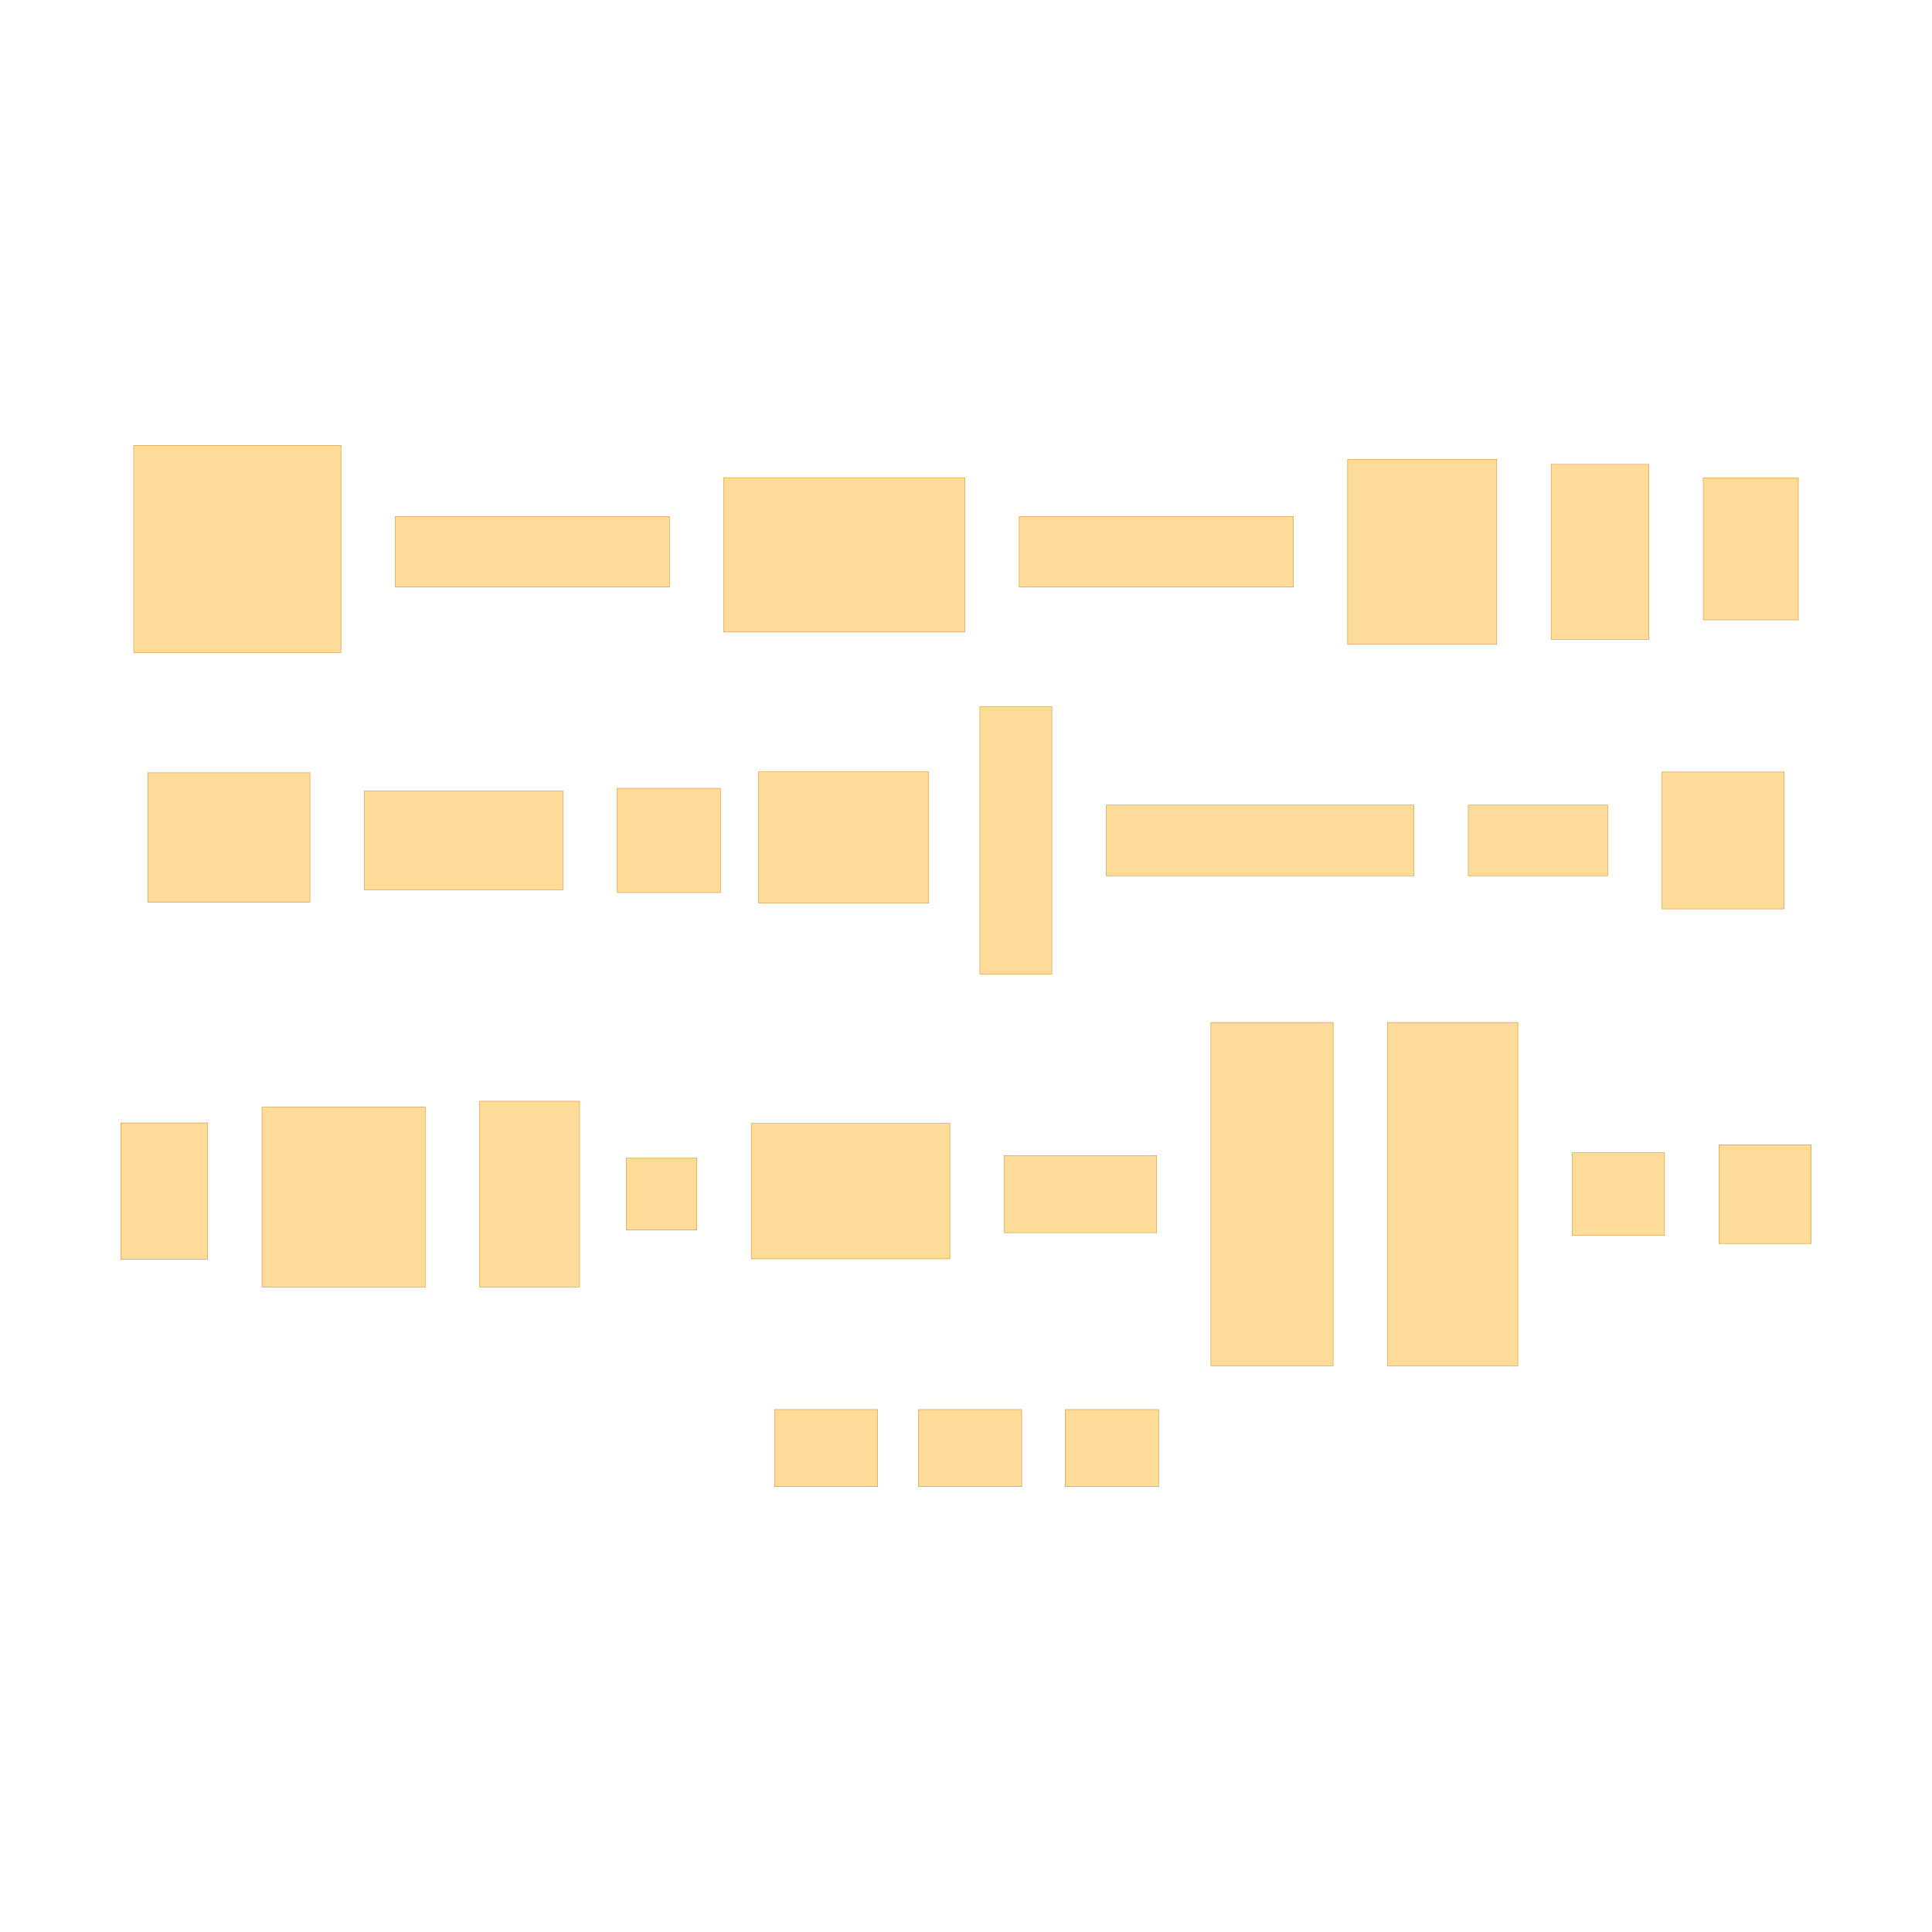
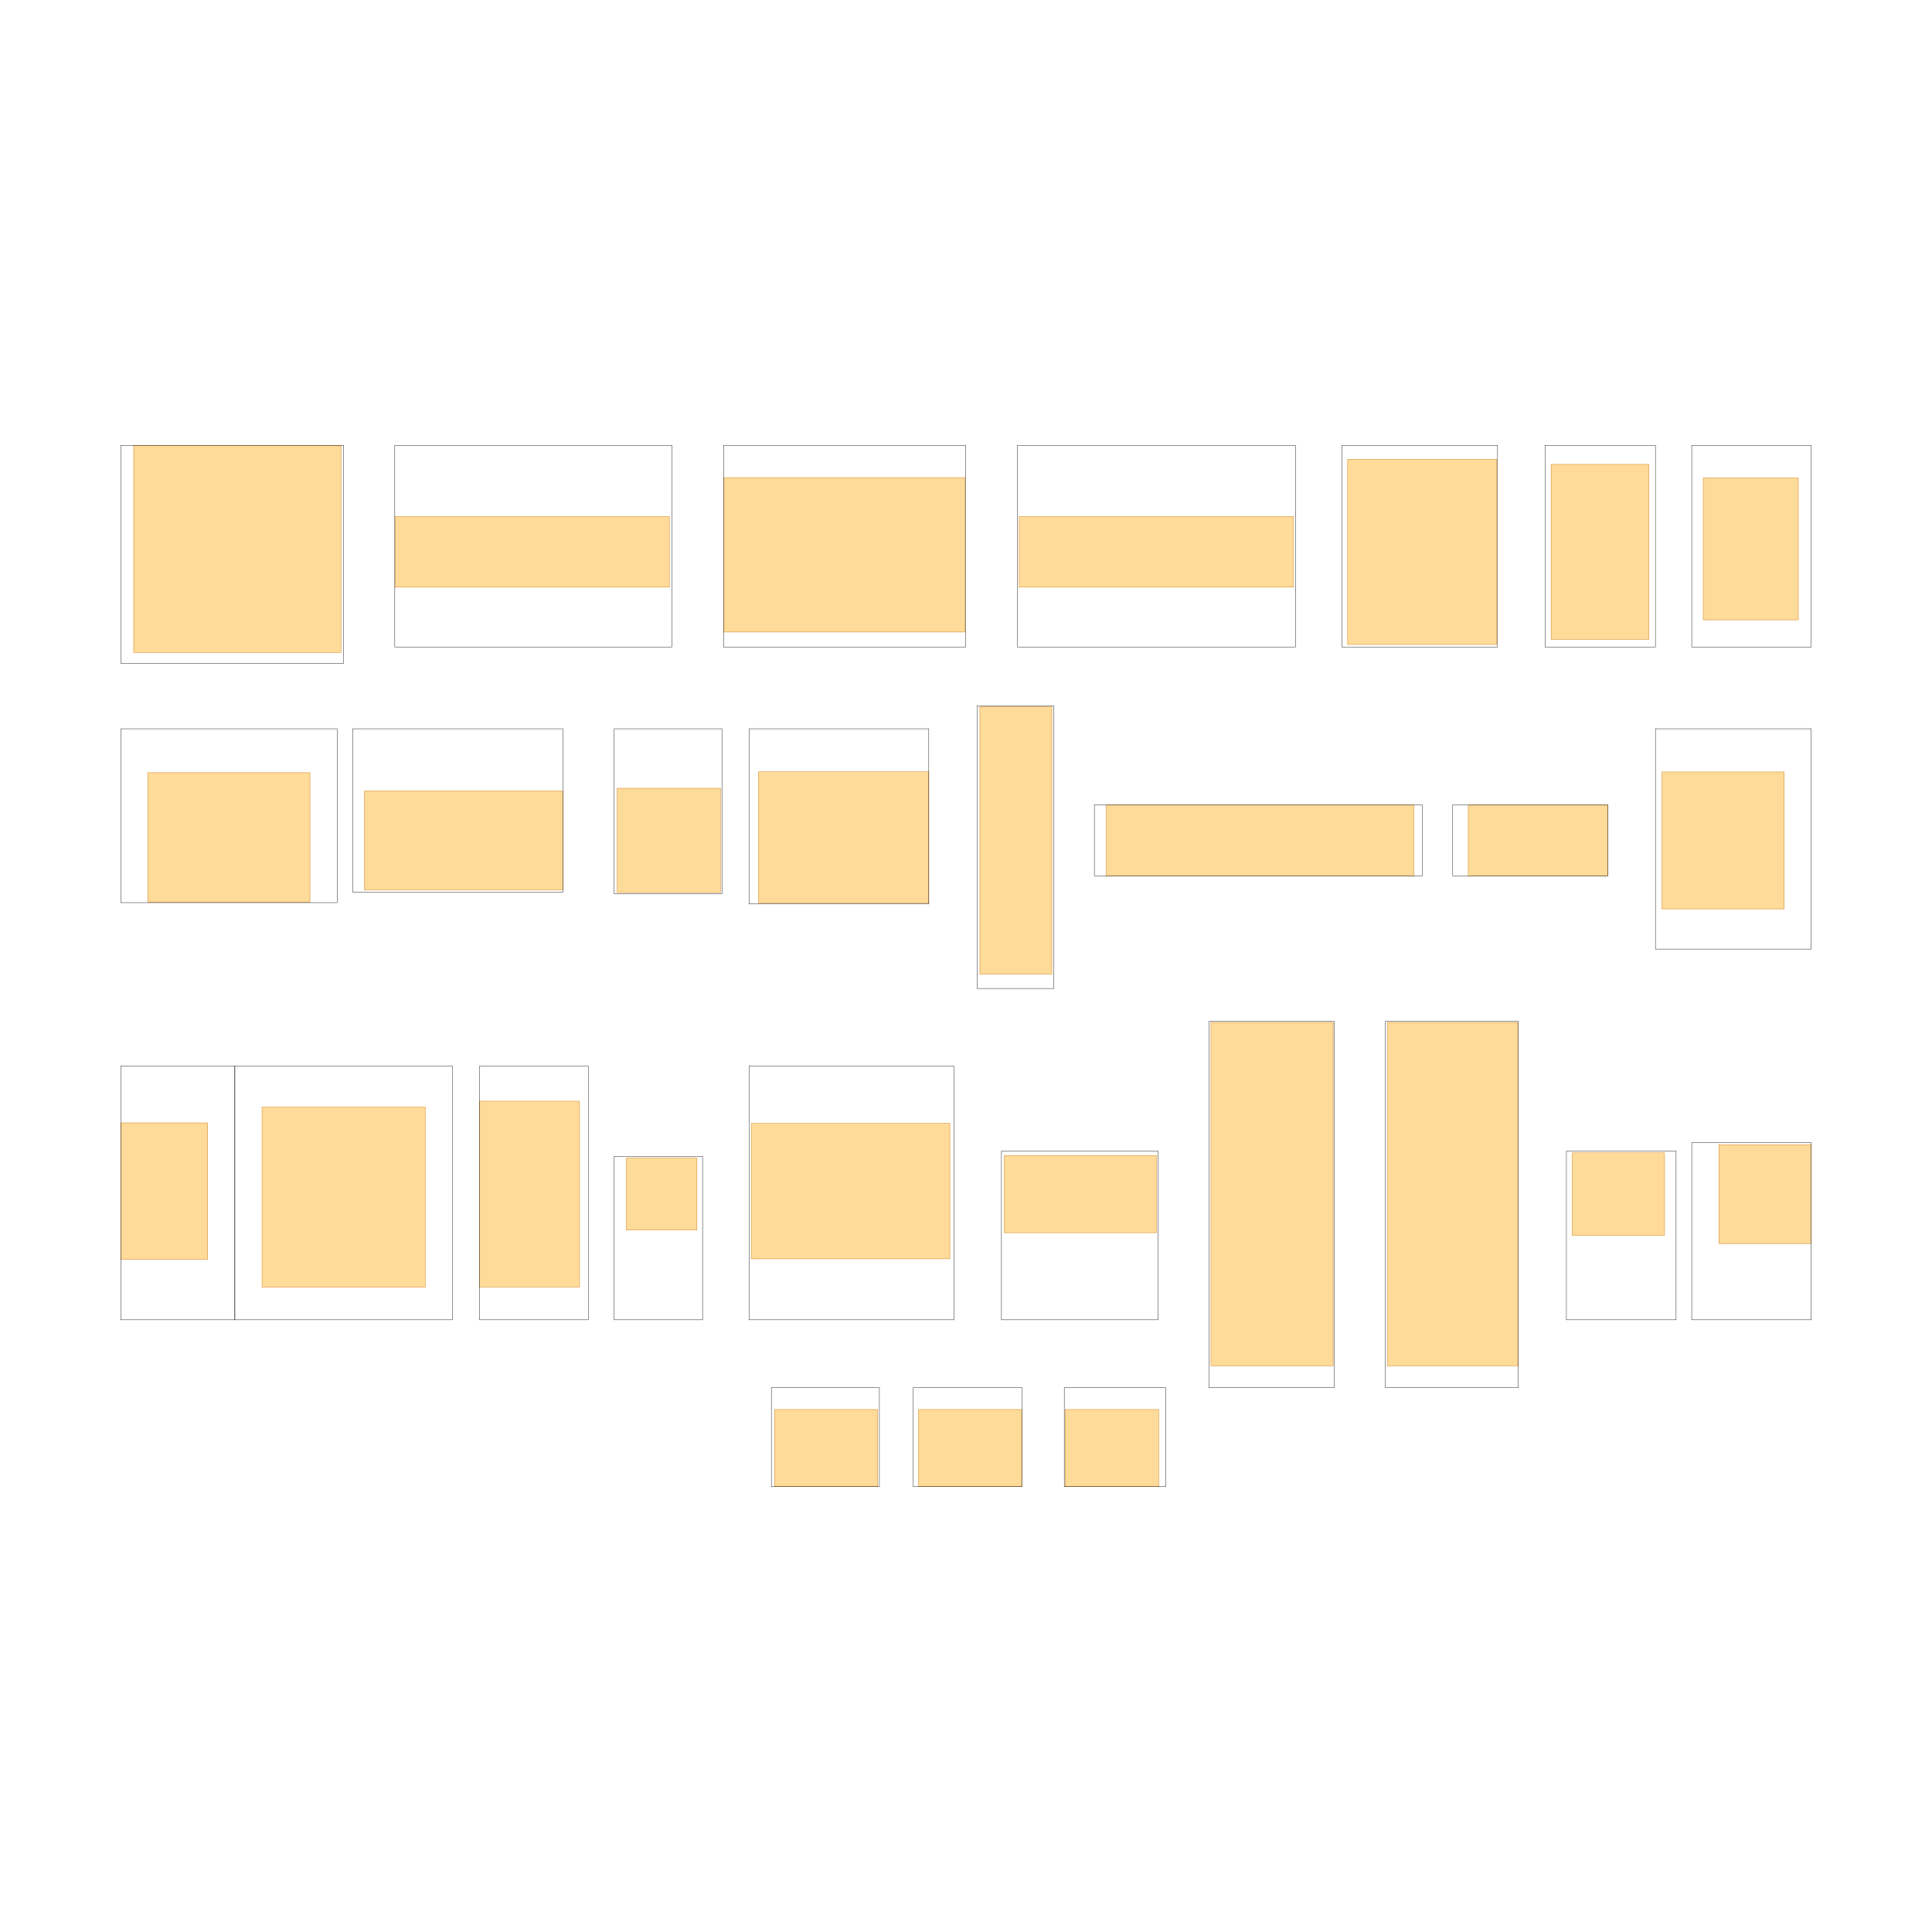
<svg xmlns="http://www.w3.org/2000/svg" width="640" height="640" viewBox="0 0 640 640">
  <rect width="100%" height="100%" fill="white" />
  <g>
    <rect data-type="rect" data-label="" data-x="4.290578002293936" data-y="34.522499999999994" x="44.28" y="147.514" width="68.661" height="68.616" fill="rgba(255, 165, 0, 0.4)" stroke="#c87000" stroke-width="0.111" />
  </g>
  <g>
    <rect data-type="rect" data-label="" data-x="26.63499999999999" data-y="34.302499999999995" x="239.735" y="158.223" width="79.9" height="51.159" fill="rgba(255, 165, 0, 0.4)" stroke="#c87000" stroke-width="0.111" />
  </g>
  <g>
    <rect data-type="rect" data-label="" data-x="47.90942199770605" data-y="34.412499999999994" x="446.429" y="152.137" width="49.404" height="61.35" fill="rgba(255, 165, 0, 0.4)" stroke="#c87000" stroke-width="0.111" />
  </g>
  <g>
    <rect data-type="rect" data-label="" data-x="15.150578002293935" data-y="34.412499999999994" x="130.939" y="171.114" width="90.799" height="23.397" fill="rgba(255, 165, 0, 0.4)" stroke="#c87000" stroke-width="0.111" />
  </g>
  <g>
    <rect data-type="rect" data-label="" data-x="38.11942199770605" data-y="34.412499999999994" x="337.633" y="171.114" width="90.799" height="23.397" fill="rgba(255, 165, 0, 0.4)" stroke="#c87000" stroke-width="0.111" />
  </g>
  <g>
    <rect data-type="rect" data-label="" data-x="42.379999999999995" data-y="10.769999999999998" x="401.125" y="338.695" width="40.495" height="113.746" fill="rgba(255, 165, 0, 0.4)" stroke="#c87000" stroke-width="0.111" />
  </g>
  <g>
    <rect data-type="rect" data-label="" data-x="49.029999999999994" data-y="10.769999999999998" x="459.618" y="338.695" width="43.195" height="113.746" fill="rgba(255, 165, 0, 0.4)" stroke="#c87000" stroke-width="0.111" />
  </g>
  <g>
    <rect data-type="rect" data-label="" data-x="54.45442199770605" data-y="34.412499999999994" x="513.831" y="153.836" width="32.396" height="57.953" fill="rgba(255, 165, 0, 0.4)" stroke="#c87000" stroke-width="0.111" />
  </g>
  <g>
    <rect data-type="rect" data-label="" data-x="32.949999999999996" data-y="23.789999999999996" x="324.589" y="234.128" width="23.847" height="88.549" fill="rgba(255, 165, 0, 0.4)" stroke="#c87000" stroke-width="0.111" />
  </g>
  <g>
    <rect data-type="rect" data-label="" data-x="3.979999999999995" data-y="23.899999999999995" x="48.954" y="255.973" width="53.723" height="42.88" fill="rgba(255, 165, 0, 0.4)" stroke="#c87000" stroke-width="0.111" />
  </g>
  <g>
    <rect data-type="rect" data-label="" data-x="26.609999999999992" data-y="23.899999999999995" x="251.249" y="255.681" width="56.423" height="43.465" fill="rgba(255, 165, 0, 0.4)" stroke="#c87000" stroke-width="0.111" />
  </g>
  <g>
    <rect data-type="rect" data-label="" data-x="60.004421997706054" data-y="34.522499999999994" x="564.224" y="158.313" width="31.496" height="47.019" fill="rgba(255, 165, 0, 0.4)" stroke="#c87000" stroke-width="0.111" />
  </g>
  <g>
    <rect data-type="rect" data-label="" data-x="41.93999999999999" data-y="23.789999999999996" x="366.434" y="266.704" width="101.957" height="23.397" fill="rgba(255, 165, 0, 0.4)" stroke="#c87000" stroke-width="0.111" />
  </g>
  <g>
    <rect data-type="rect" data-label="" data-x="52.169999999999995" data-y="23.789999999999996" x="486.389" y="266.704" width="46.164" height="23.397" fill="rgba(255, 165, 0, 0.4)" stroke="#c87000" stroke-width="0.111" />
  </g>
  <g>
    <rect data-type="rect" data-label="" data-x="20.174999999999997" data-y="23.789999999999996" x="204.454" y="261.125" width="34.196" height="34.556" fill="rgba(255, 165, 0, 0.4)" stroke="#c87000" stroke-width="0.111" />
  </g>
  <g>
    <rect data-type="rect" data-label="" data-x="12.619999999999997" data-y="23.789999999999996" x="120.675" y="262.025" width="65.782" height="32.756" fill="rgba(255, 165, 0, 0.4)" stroke="#c87000" stroke-width="0.111" />
  </g>
  <g>
    <rect data-type="rect" data-label="" data-x="58.985" data-y="23.789999999999996" x="550.551" y="255.726" width="40.495" height="45.354" fill="rgba(255, 165, 0, 0.4)" stroke="#c87000" stroke-width="0.111" />
  </g>
  <g>
    <rect data-type="rect" data-label="" data-x="1.6000000000000014" data-y="10.879999999999997" x="40" y="371.969" width="28.796" height="45.219" fill="rgba(255, 165, 0, 0.4)" stroke="#c87000" stroke-width="0.111" />
  </g>
  <g>
    <rect data-type="rect" data-label="" data-x="8.204999999999998" data-y="10.66" x="86.794" y="366.749" width="54.083" height="59.618" fill="rgba(255, 165, 0, 0.4)" stroke="#c87000" stroke-width="0.111" />
  </g>
  <g>
    <rect data-type="rect" data-label="" data-x="15.05" data-y="10.770000000000001" x="158.875" y="364.792" width="33.116" height="61.552" fill="rgba(255, 165, 0, 0.4)" stroke="#c87000" stroke-width="0.111" />
  </g>
  <g>
    <rect data-type="rect" data-label="" data-x="19.91" data-y="10.77" x="207.469" y="383.645" width="23.397" height="23.847" fill="rgba(255, 165, 0, 0.4)" stroke="#c87000" stroke-width="0.111" />
  </g>
  <g>
    <rect data-type="rect" data-label="" data-x="26.865000000000002" data-y="10.880000000000003" x="248.864" y="372.148" width="65.782" height="44.859" fill="rgba(255, 165, 0, 0.4)" stroke="#c87000" stroke-width="0.111" />
  </g>
  <g>
    <rect data-type="rect" data-label="" data-x="35.324999999999996" data-y="10.77" x="332.643" y="382.79" width="50.484" height="25.557" fill="rgba(255, 165, 0, 0.4)" stroke="#c87000" stroke-width="0.111" />
  </g>
  <g>
    <rect data-type="rect" data-label="" data-x="55.129999999999995" data-y="10.77" x="520.81" y="381.89" width="30.596" height="27.357" fill="rgba(255, 165, 0, 0.4)" stroke="#c87000" stroke-width="0.111" />
  </g>
  <g>
    <rect data-type="rect" data-label="" data-x="60.52999999999999" data-y="10.77" x="569.404" y="379.19" width="30.596" height="32.756" fill="rgba(255, 165, 0, 0.4)" stroke="#c87000" stroke-width="0.111" />
  </g>
  <g>
    <rect data-type="rect" data-label="" data-x="25.964999999999993" data-y="1.4200000000000017" x="256.558" y="466.929" width="34.196" height="25.557" fill="rgba(255, 165, 0, 0.4)" stroke="#c87000" stroke-width="0.111" />
  </g>
  <g>
    <rect data-type="rect" data-label="" data-x="31.264999999999993" data-y="1.4200000000000017" x="304.252" y="466.929" width="34.196" height="25.557" fill="rgba(255, 165, 0, 0.4)" stroke="#c87000" stroke-width="0.111" />
  </g>
  <g>
    <rect data-type="rect" data-label="" data-x="36.48499999999999" data-y="1.4200000000000017" x="352.846" y="466.929" width="30.956" height="25.557" fill="rgba(255, 165, 0, 0.4)" stroke="#c87000" stroke-width="0.111" />
  </g>
+   <g>
+     <rect data-type="rect" data-label="" data-x="4.102500000000001" data-y="34.3225" x="40" y="147.514" width="73.836" height="72.216" fill="none" stroke="#000000" stroke-width="0.111" />
+   </g>
+   <g>
+     <rect data-type="rect" data-label="" data-x="26.64639450057348" data-y="34.623124999999995" x="239.688" y="147.514" width="80.2" height="66.805" fill="none" stroke="#000000" stroke-width="0.111" />
+   </g>
+   <g>
+     <rect data-type="rect" data-label="" data-x="47.81735549942651" data-y="34.623124999999995" x="444.519" y="147.514" width="51.566" height="66.805" fill="none" stroke="#000000" stroke-width="0.111" />
+   </g>
+   <g>
+     <rect data-type="rect" data-label="" data-x="15.187499999999995" data-y="34.623124999999995" x="130.776" y="147.514" width="91.789" height="66.805" fill="none" stroke="#000000" stroke-width="0.111" />
+   </g>
+   <g>
+     <rect data-type="rect" data-label="" data-x="38.12499999999999" data-y="34.623124999999995" x="337.053" y="147.514" width="92.058" height="66.805" fill="none" stroke="#000000" stroke-width="0.111" />
+   </g>
+   <g>
+     <rect data-type="rect" data-label="" data-x="42.36346099885303" data-y="10.387499999999998" x="400.517" y="338.335" width="41.412" height="121.35" fill="none" stroke="#000000" stroke-width="0.111" />
+   </g>
+   <g>
+     <rect data-type="rect" data-label="" data-x="48.99735549942652" data-y="10.387499999999998" x="458.92" y="338.335" width="44.002" height="121.35" fill="none" stroke="#000000" stroke-width="0.111" />
+   </g>
+   <g>
+     <rect data-type="rect" data-label="" data-x="54.46235549942651" data-y="34.623124999999995" x="511.811" y="147.514" width="36.578" height="66.805" fill="none" stroke="#000000" stroke-width="0.111" />
+   </g>
+   <g>
+     <rect data-type="rect" data-label="" data-x="32.936249999999994" data-y="23.538749999999997" x="323.645" y="233.881" width="25.489" height="93.566" fill="none" stroke="#000000" stroke-width="0.111" />
+   </g>
+   <g>
+     <rect data-type="rect" data-label="" data-x="3.982499999999998" data-y="24.699999999999996" x="40" y="241.417" width="71.676" height="57.593" fill="none" stroke="#000000" stroke-width="0.111" />
+   </g>
+   <g>
+     <rect data-type="rect" data-label="" data-x="26.436249999999998" data-y="24.674999999999997" x="248.121" y="241.417" width="59.55" height="58.043" fill="none" stroke="#000000" stroke-width="0.111" />
+   </g>
+   <g>
+     <rect data-type="rect" data-label="" data-x="60.02999999999999" data-y="34.623124999999995" x="560.405" y="147.514" width="39.595" height="66.805" fill="none" stroke="#000000" stroke-width="0.111" />
+   </g>
+   <g>
+     <rect data-type="rect" data-label="" data-x="41.87471099885302" data-y="23.7946875" x="362.52" y="266.603" width="108.611" height="23.515" fill="none" stroke="#000000" stroke-width="0.111" />
+   </g>
+   <g>
+     <rect data-type="rect" data-label="" data-x="51.886105499426506" data-y="23.7946875" x="481.215" y="266.603" width="51.403" height="23.515" fill="none" stroke="#000000" stroke-width="0.111" />
+   </g>
+   <g>
+     <rect data-type="rect" data-label="" data-x="20.147644500573477" data-y="24.862499999999997" x="203.465" y="241.417" width="35.683" height="54.668" fill="none" stroke="#000000" stroke-width="0.111" />
+   </g>
+   <g>
+     <rect data-type="rect" data-label="" data-x="12.408894500573481" data-y="24.895624999999995" x="116.808" y="241.417" width="69.716" height="54.072" fill="none" stroke="#000000" stroke-width="0.111" />
+   </g>
+   <g>
+     <rect data-type="rect" data-label="" data-x="59.362355499426506" data-y="23.845" x="548.389" y="241.417" width="51.611" height="72.981" fill="none" stroke="#000000" stroke-width="0.111" />
+   </g>
+   <g>
+     <rect data-type="rect" data-label="" data-x="2.1000000000000005" data-y="10.8125" x="40" y="353.161" width="37.795" height="84.049" fill="none" stroke="#000000" stroke-width="0.111" />
+   </g>
+   <g>
+     <rect data-type="rect" data-label="" data-x="8.205" data-y="10.8125" x="77.795" y="353.161" width="72.081" height="84.049" fill="none" stroke="#000000" stroke-width="0.111" />
+   </g>
+   <g>
+     <rect data-type="rect" data-label="" data-x="15.207500000000001" data-y="10.8125" x="158.83" y="353.161" width="36.04" height="84.049" fill="none" stroke="#000000" stroke-width="0.111" />
+   </g>
+   <g>
+     <rect data-type="rect" data-label="" data-x="19.791249999999998" data-y="9.1525" x="203.465" y="383.037" width="29.269" height="54.173" fill="none" stroke="#000000" stroke-width="0.111" />
+   </g>
+   <g>
+     <rect data-type="rect" data-label="" data-x="26.898749999999996" data-y="10.8125" x="248.121" y="353.161" width="67.874" height="84.049" fill="none" stroke="#000000" stroke-width="0.111" />
+   </g>
+   <g>
+     <rect data-type="rect" data-label="" data-x="35.30389450057348" data-y="9.248750000000001" x="331.746" y="381.305" width="51.898" height="55.906" fill="none" stroke="#000000" stroke-width="0.111" />
+   </g>
+   <g>
+     <rect data-type="rect" data-label="" data-x="55.23596099885302" data-y="9.248750000000001" x="518.898" y="381.305" width="36.328" height="55.906" fill="none" stroke="#000000" stroke-width="0.111" />
+   </g>
+   <g>
+     <rect data-type="rect" data-label="" data-x="60.02999999999999" data-y="9.40375" x="560.405" y="378.515" width="39.595" height="58.695" fill="none" stroke="#000000" stroke-width="0.111" />
+   </g>
+   <g>
+     <rect data-type="rect" data-label="" data-x="25.938605499426508" data-y="1.8224999999999998" x="255.523" y="459.685" width="35.79" height="32.801" fill="none" stroke="#000000" stroke-width="0.111" />
+   </g>
+   <g>
+     <rect data-type="rect" data-label="" data-x="31.17749999999999" data-y="1.8224999999999998" x="302.542" y="459.685" width="36.04" height="32.801" fill="none" stroke="#000000" stroke-width="0.111" />
+   </g>
+   <g>
+     <rect data-type="rect" data-label="" data-x="36.598749999999995" data-y="1.8224999999999998" x="352.551" y="459.685" width="33.594" height="32.801" fill="none" stroke="#000000" stroke-width="0.111" />
+   </g>
  <g id="crosshair" style="display: none">
    <line id="crosshair-h" y1="0" y2="640" stroke="#666" stroke-width="0.5" />
    <line id="crosshair-v" x1="0" x2="640" stroke="#666" stroke-width="0.5" />
    <text id="coordinates" font-family="monospace" font-size="12" fill="#666" />
  </g>
</svg>
